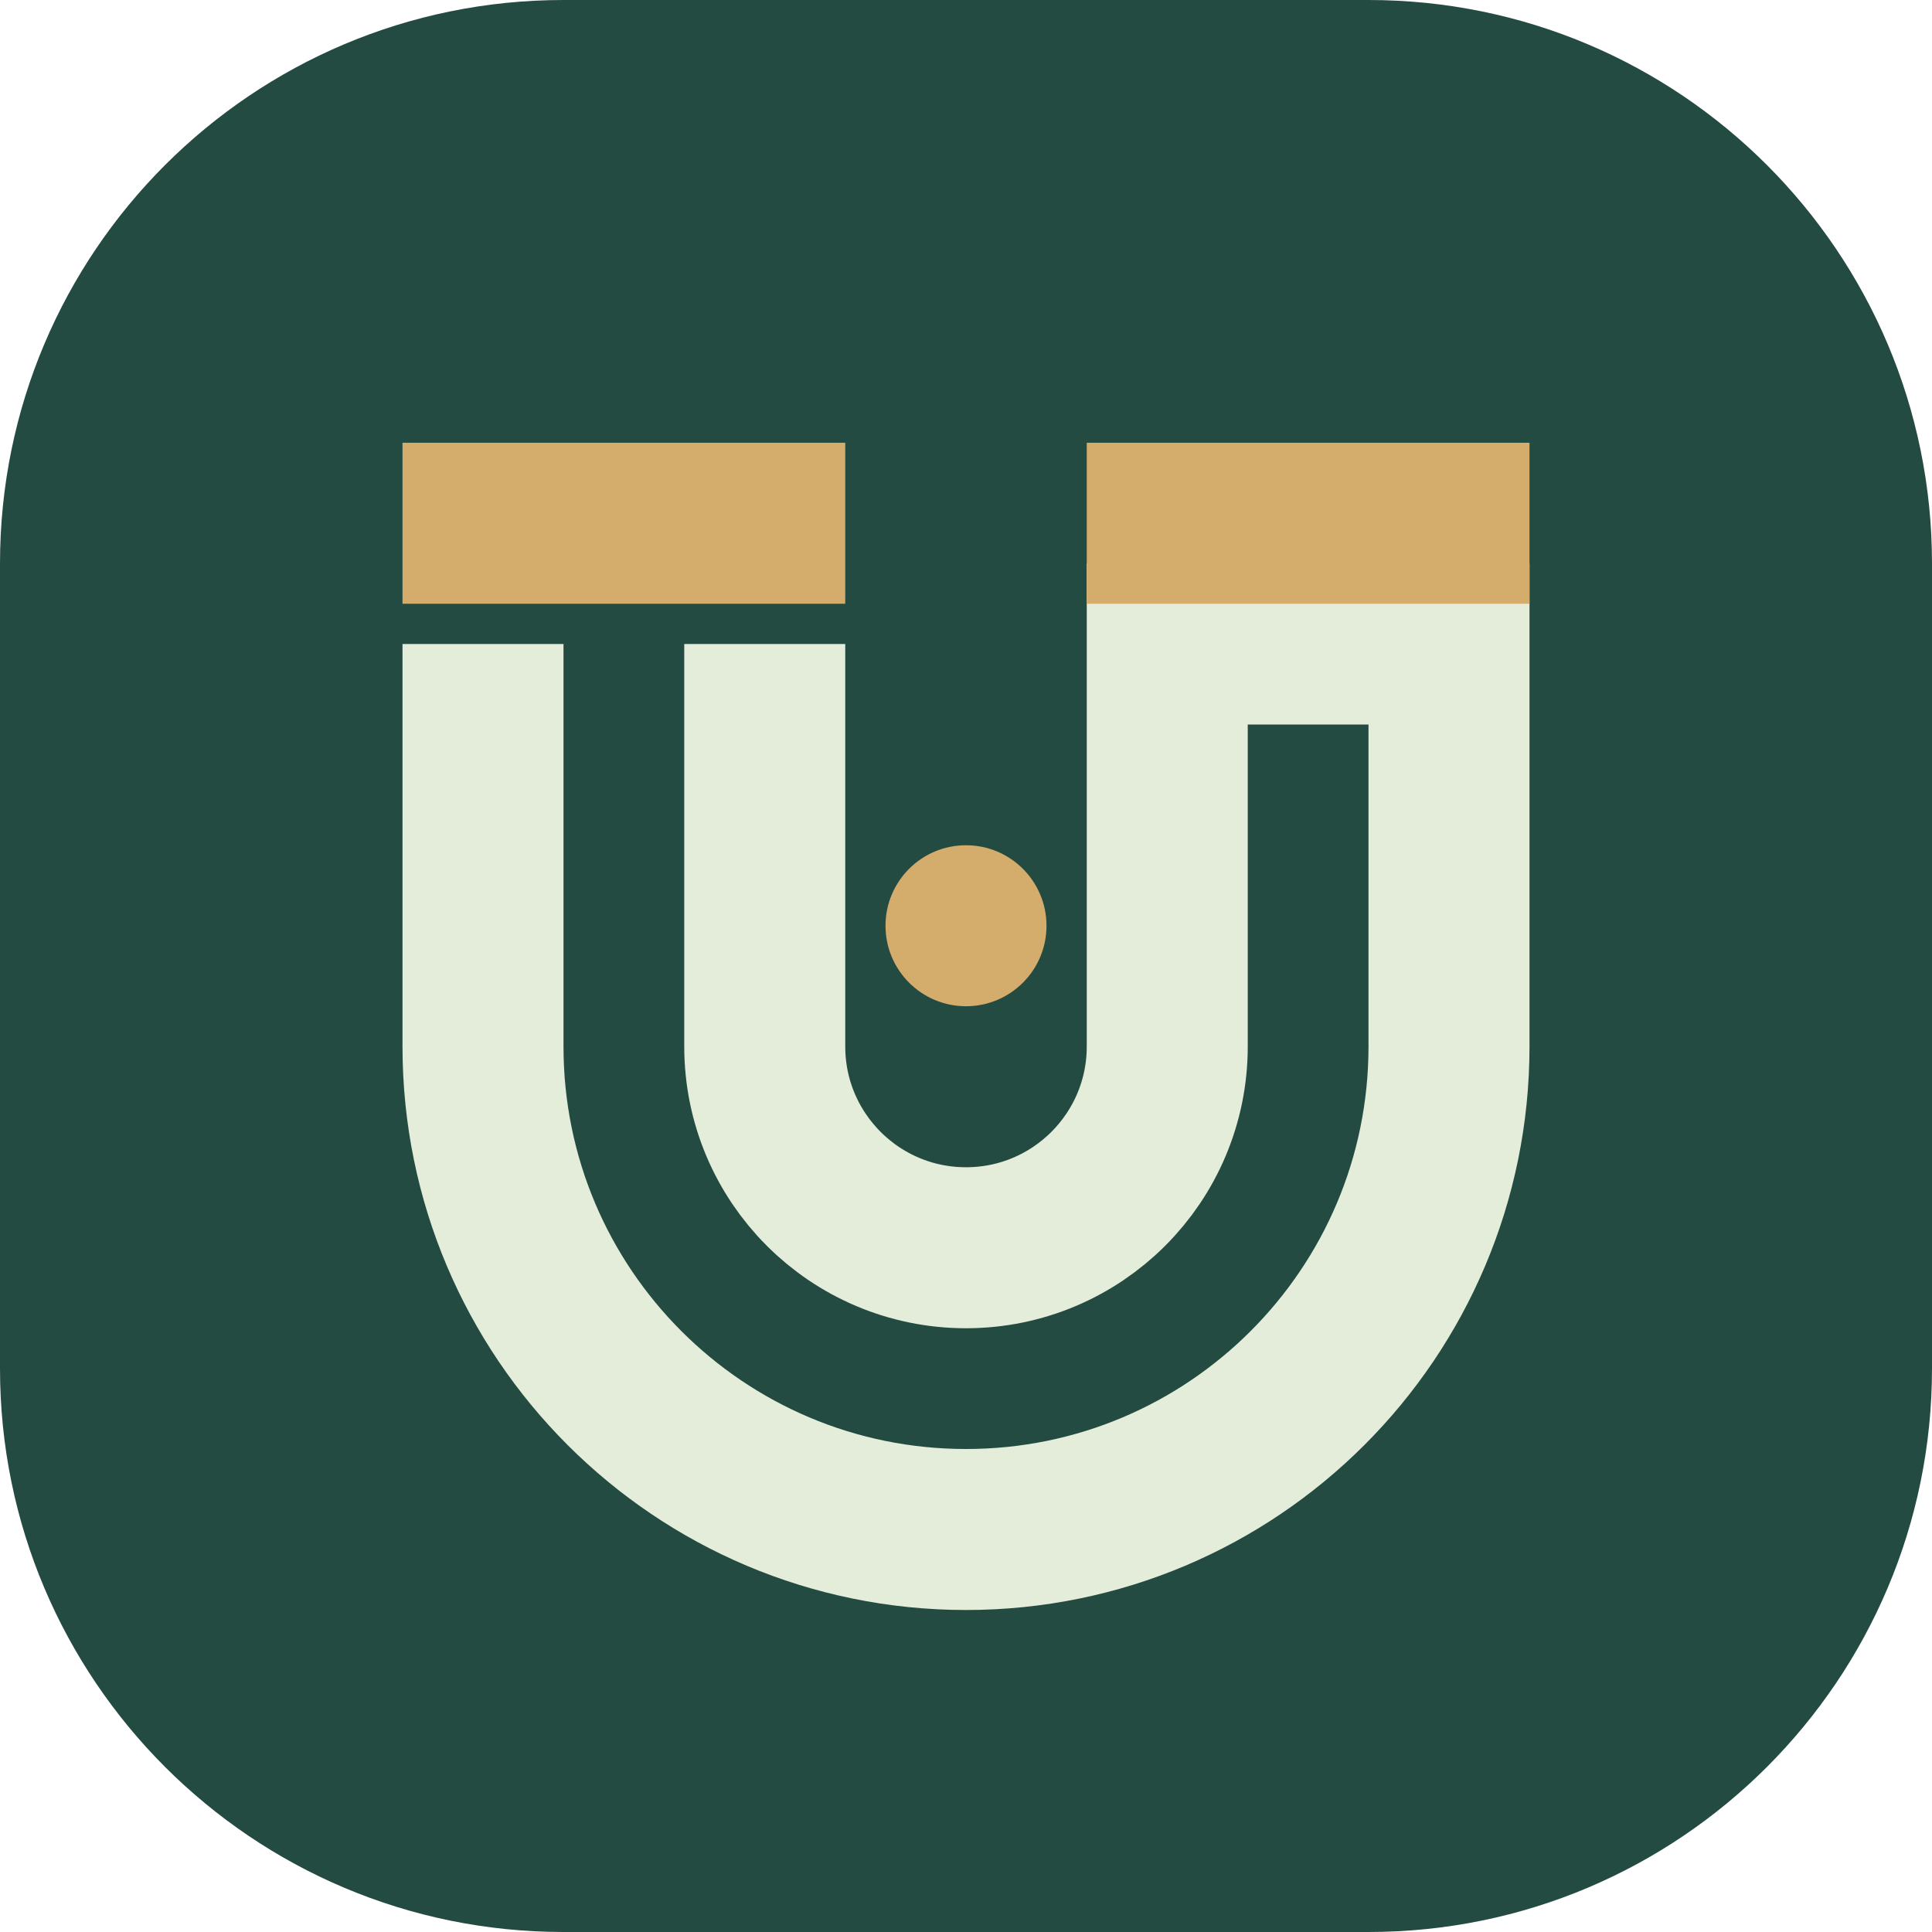
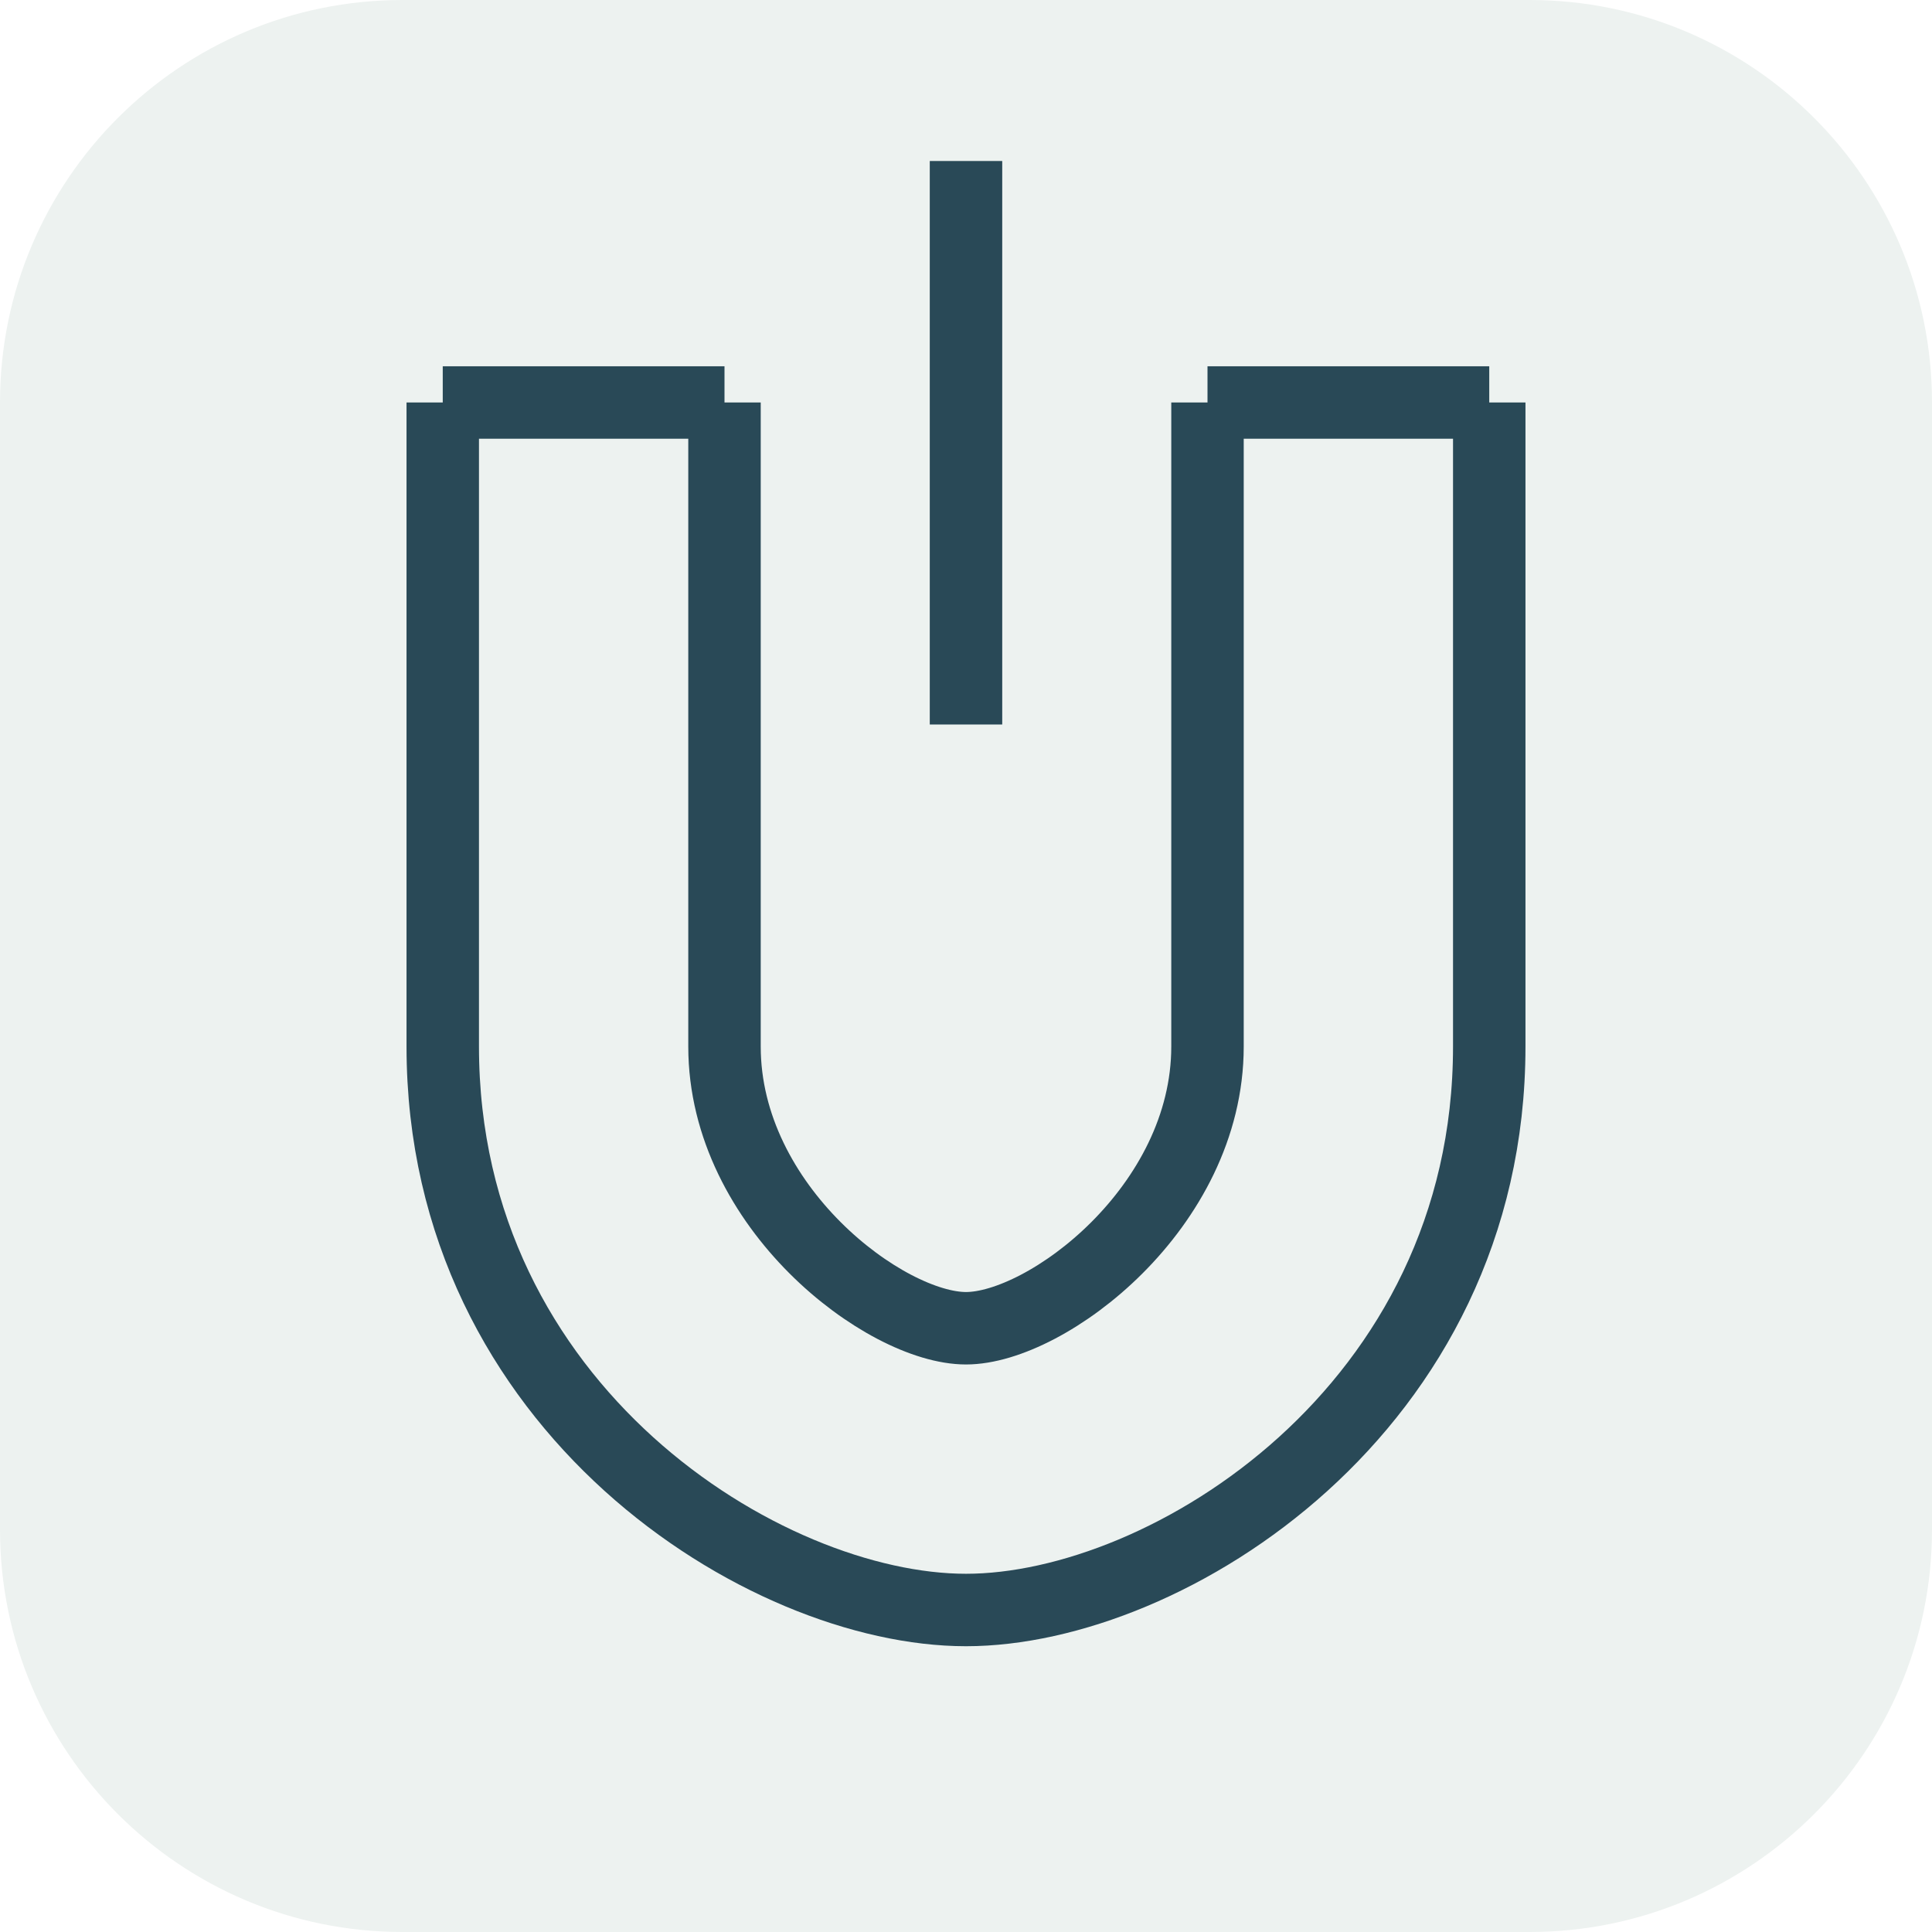
<svg xmlns="http://www.w3.org/2000/svg" viewBox="0 0 48 48">
-   <rect width="48" height="48" rx="14" fill="#244b42" />
-   <path d="M12 16v10a12 12 0 0024 0V16h-7v10a5 5 0 01-10 0V16" fill="none" stroke="#e4edda" stroke-width="4" />
-   <path d="M10 13h11m6 0h11" stroke="#d4ac6c" stroke-width="4" />
-   <circle cx="24" cy="23" r="2" fill="#d4ac6c" />
+   <rect width="48" height="48" rx="10" fill="#edf2f0" />
+   <g fill="none" stroke="#294957" stroke-width="1.8">
+     <path d="M11 10v16c0 9 8 14 13 14s13-5 13-14V10M18 10v16c0 4 4 7 6 7s6-3 6-7V10" />
+     <path d="M11 10h7m12 0h7M24 4v14" />
+   </g>
</svg>
